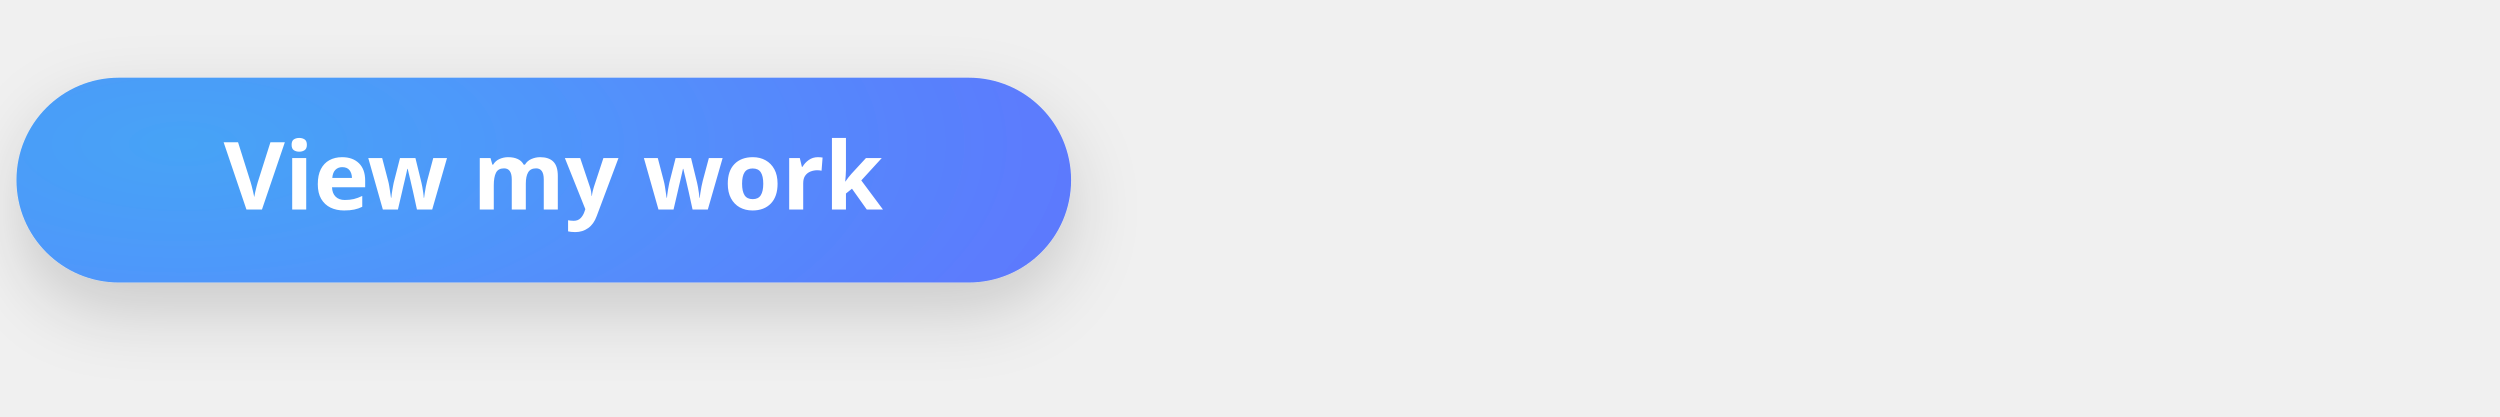
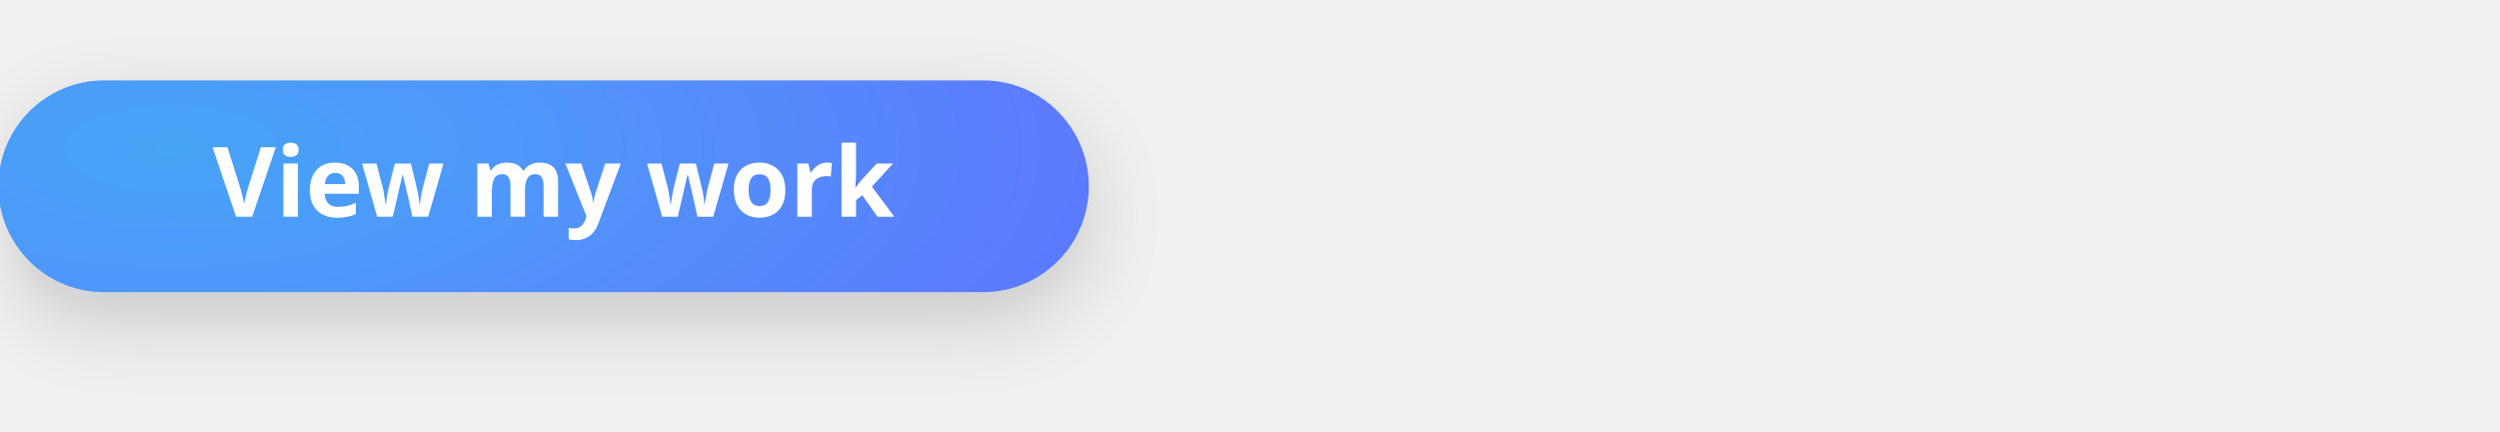
- <svg xmlns="http://www.w3.org/2000/svg" width="300" height="50" viewBox="300 0 538 177">
+ <svg xmlns="http://www.w3.org/2000/svg" width="290" height="50" viewBox="290 0 538 177">
  <defs>
    <radialGradient id="a" cx="0.159" cy="0.324" r="1.128" gradientTransform="translate(0 -0.361) scale(1 2.113)" gradientUnits="objectBoundingBox">
      <stop offset="0" stop-color="#46a3f6" />
      <stop offset="0.245" stop-color="#4e99fa" />
      <stop offset="0.744" stop-color="#5c7afd" />
      <stop offset="1" stop-color="#606cff" />
    </radialGradient>
    <filter id="b" x="0" y="0" width="538" height="177" filterUnits="userSpaceOnUse">
      <feOffset dy="12" input="SourceAlpha" />
      <feGaussianBlur stdDeviation="15" result="c" />
      <feFlood flood-opacity="0.161" />
      <feComposite operator="in" in2="c" />
      <feComposite in="SourceGraphic" />
    </filter>
  </defs>
  <g transform="translate(45 33.002)">
    <g transform="matrix(1, 0, 0, 1, -45, -33)" filter="url(#b)">
      <path d="M-14504.5,56.5A43.5,43.5,0,0,1-14548,13a43.5,43.5,0,0,1,43.5-43.5h361A43.5,43.5,0,0,1-14100,13a43.5,43.5,0,0,1-43.5,43.5Z" transform="translate(14593 63.5)" fill="url(#a)" />
    </g>
    <text transform="translate(88 56)" fill="#fff" font-size="40" font-family="Avenir-Black, Avenir" font-weight="800">
      <tspan x="0" y="0">View my work</tspan>
    </text>
  </g>
</svg>
